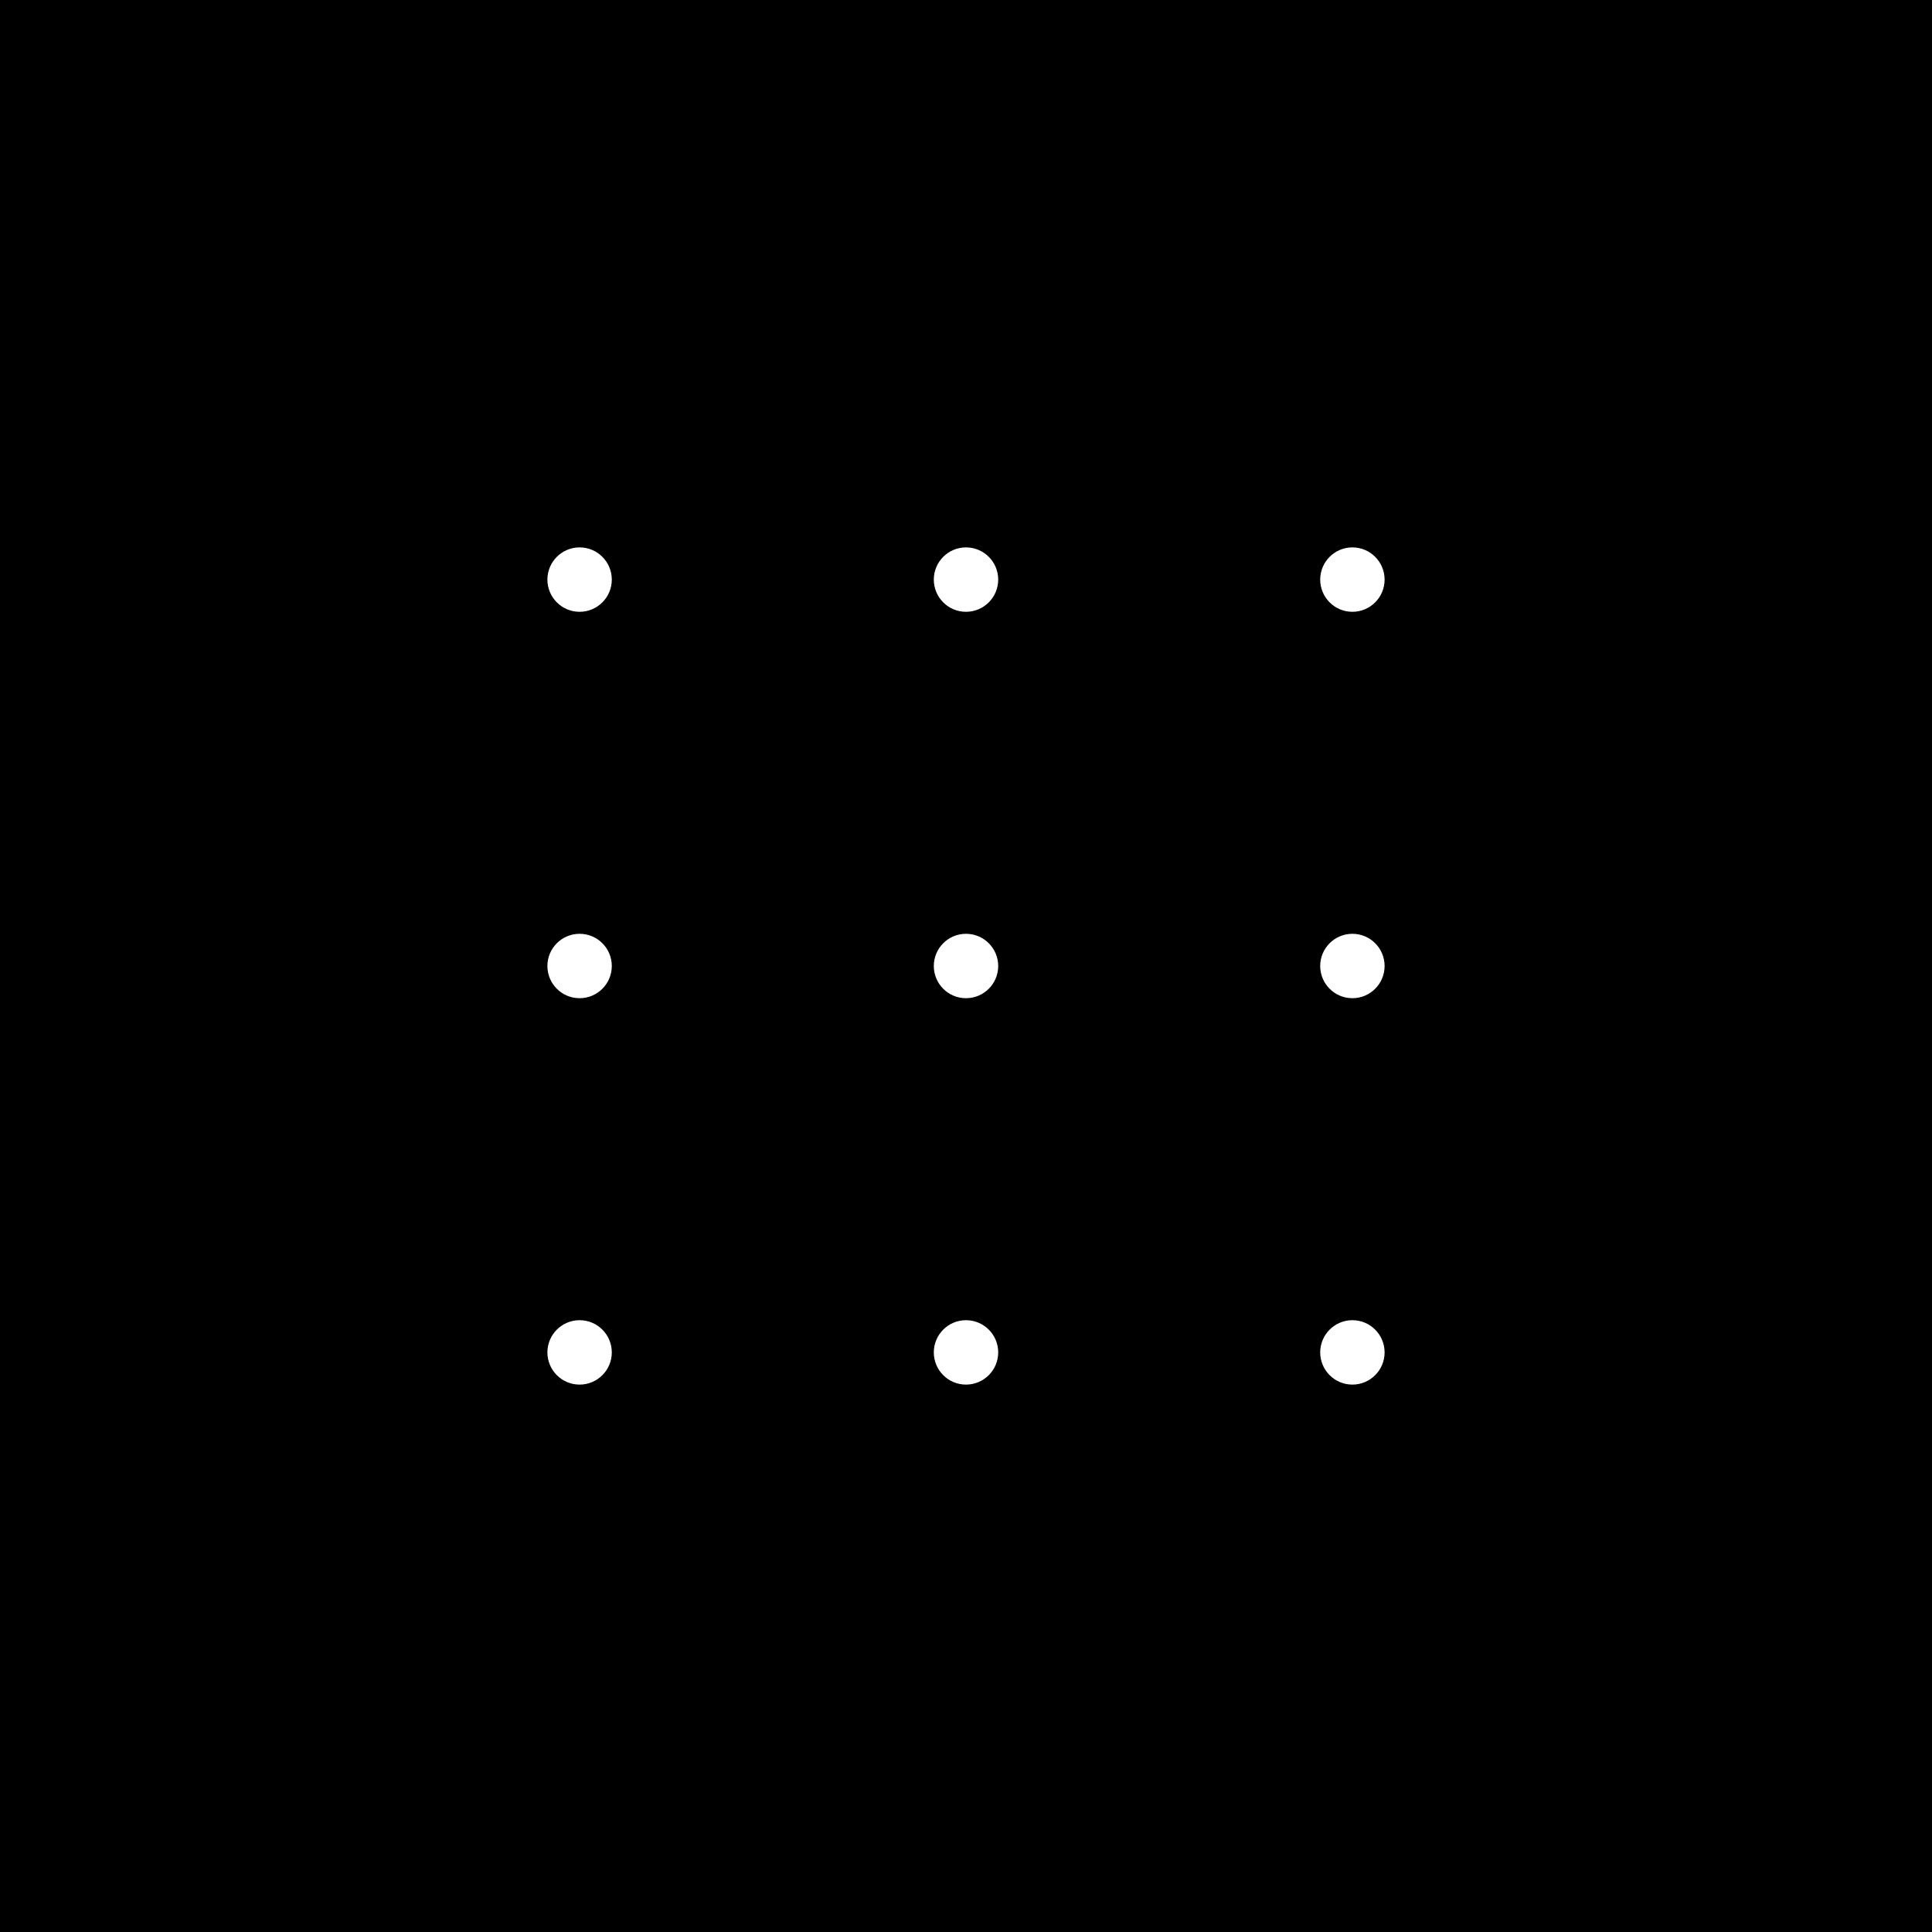
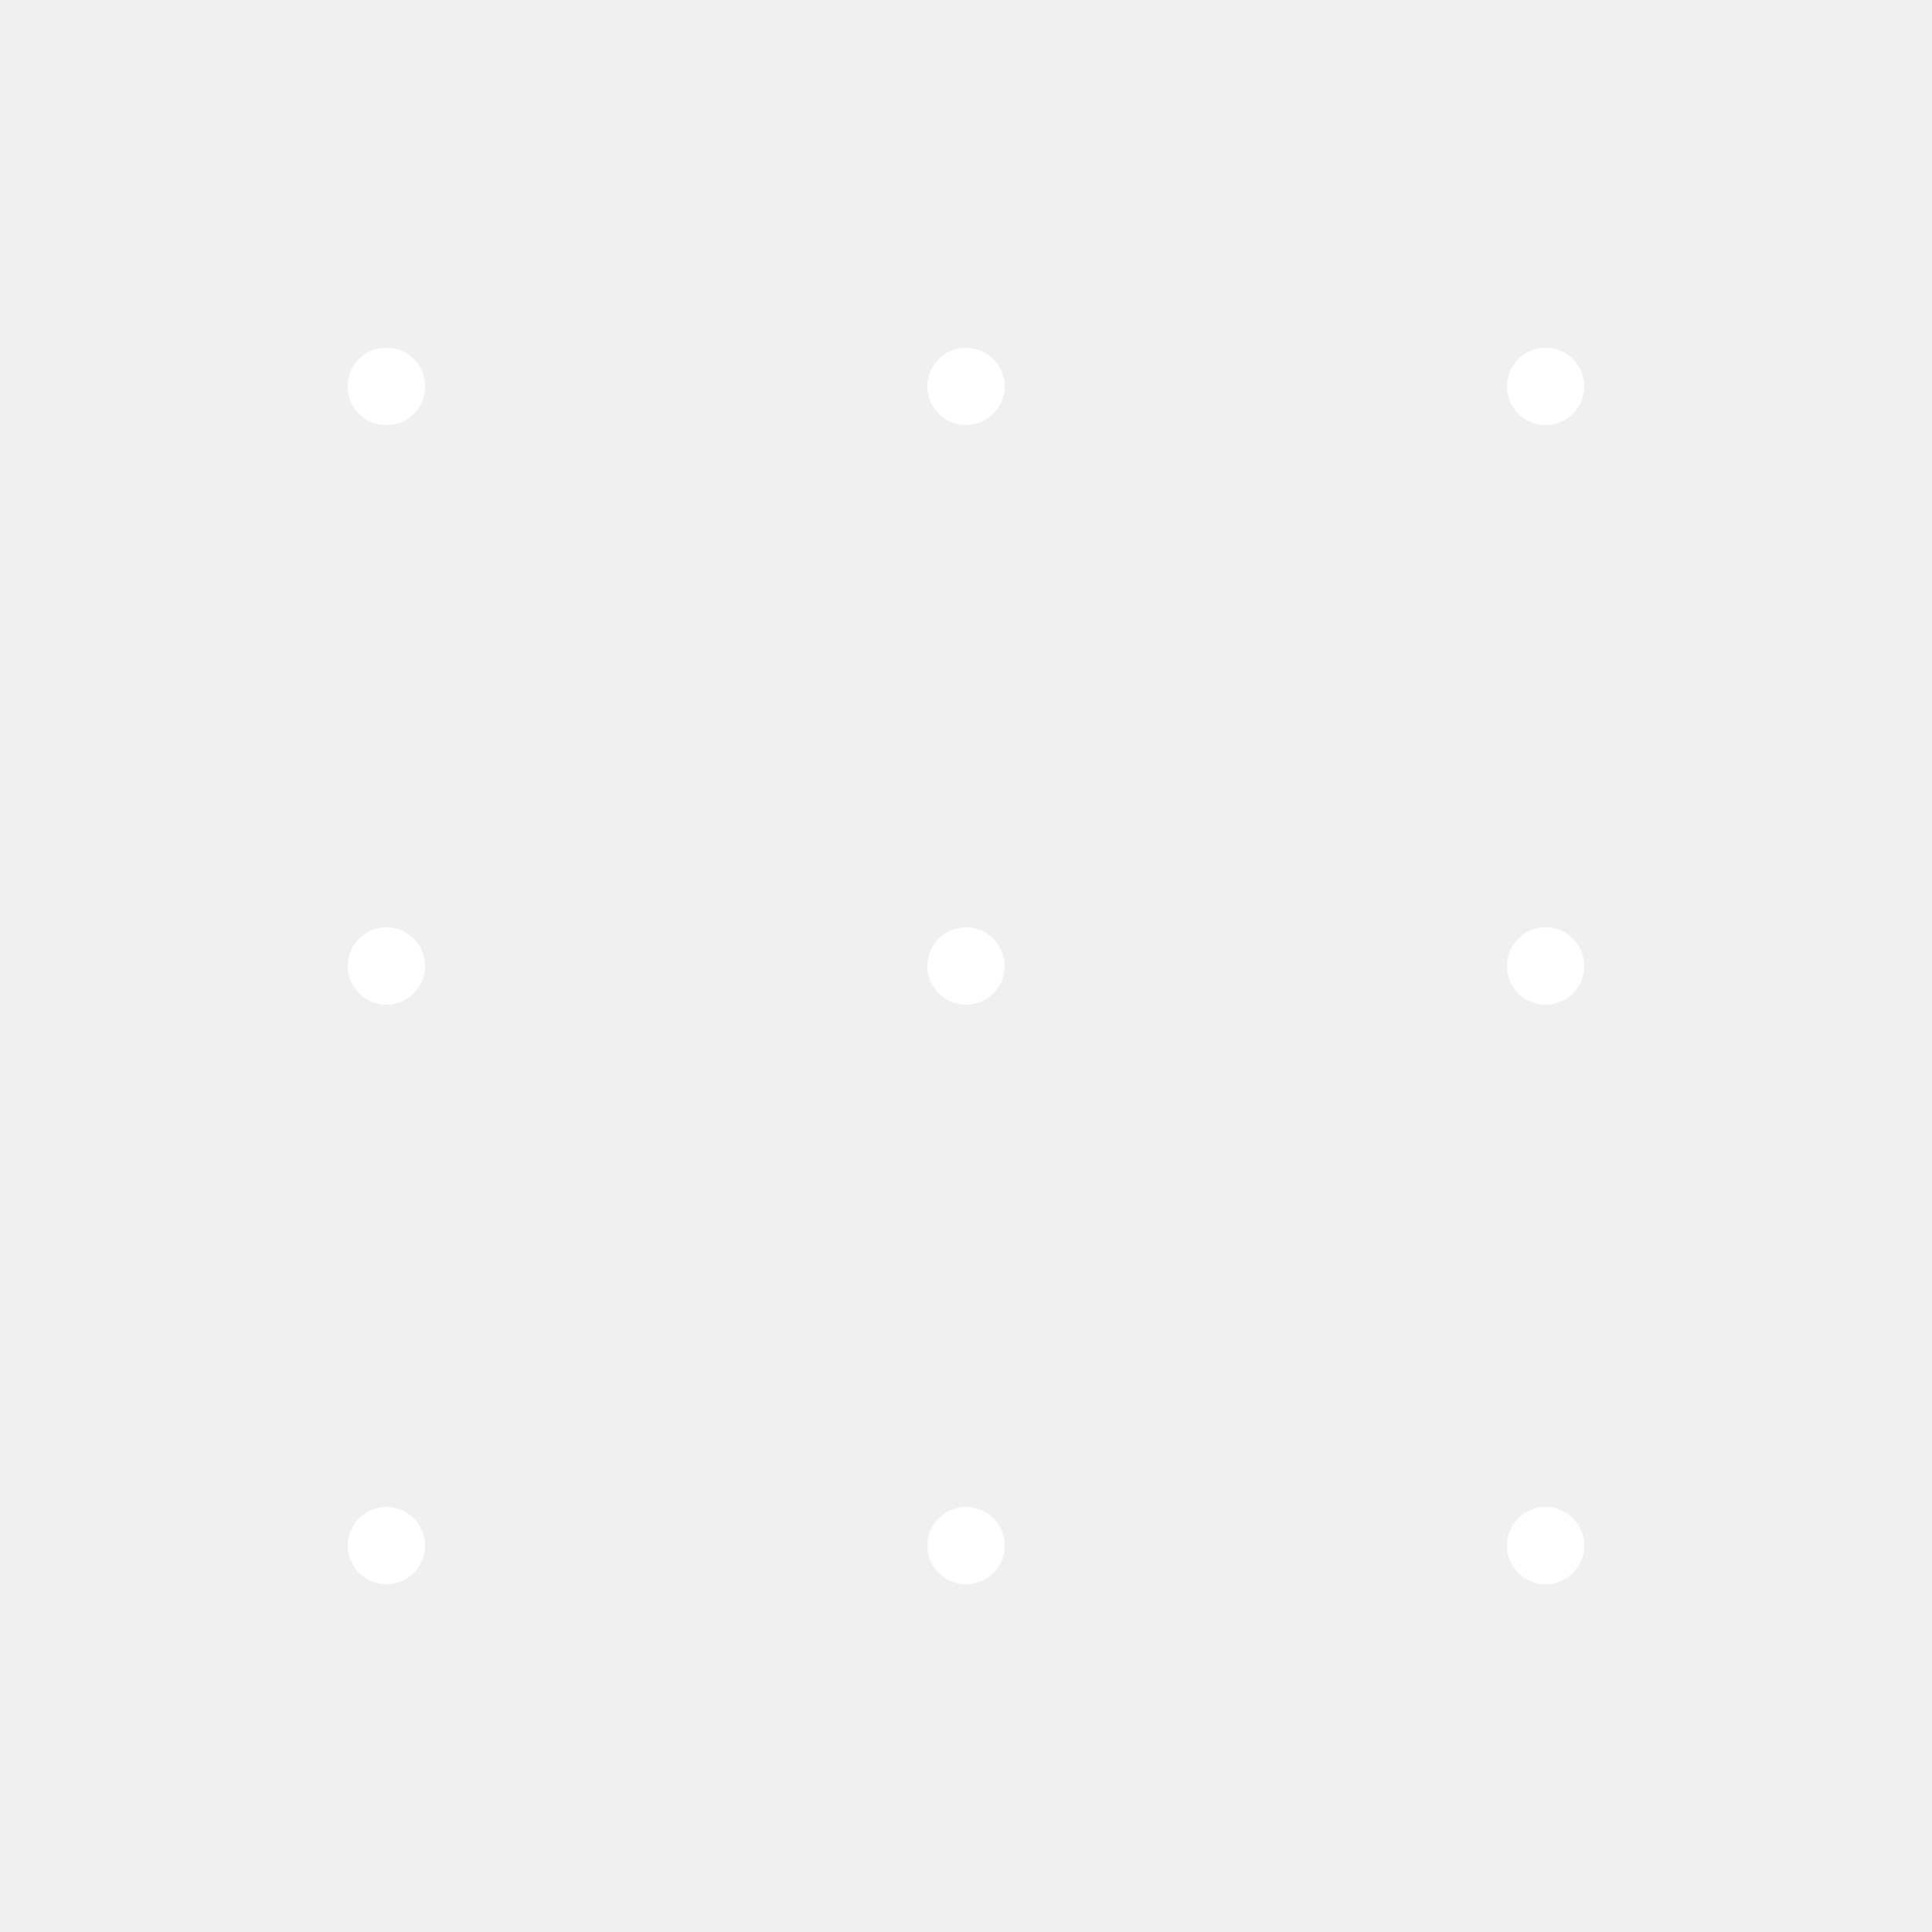
- <svg xmlns="http://www.w3.org/2000/svg" class="vector" width="300px" height="300px" baseProfile="full" version="1.1" style="width: 300px; height: 300px; stroke: none; stroke-width: 0; fill: white; stroke-linecap: square; background:black">
-   <rect width="300" height="300" style="fill:rgb(0,0,0);stroke:none" />
-   <circle cx="90" cy="90" r="5" fill="white" />
-   <circle cx="150" cy="90" r="5" fill="white" />
-   <circle cx="210" cy="90" r="5" fill="white" />
-   <circle cx="90" cy="150" r="5" fill="white" />
-   <circle cx="150" cy="150" r="5" fill="white" />
-   <circle cx="210" cy="150" r="5" fill="white" />
-   <circle cx="90" cy="210" r="5" fill="white" />
-   <circle cx="150" cy="210" r="5" fill="white" />
-   <circle cx="210" cy="210" r="5" fill="white" />
+ <svg xmlns="http://www.w3.org/2000/svg" baseProfile="full" version="1.1" style="fill: none;" width="300px" height="300px">
+   <path style="stroke-width: 12px; stroke-linecap: round; stroke-linejoin: round; stroke: rgb(255, 255, 255); fill: none;" d="" />
+   <path style="stroke-width: 12px; stroke-linecap: round; stroke-linejoin: round; stroke: rgb(62, 61, 66); fill: none;" d="" />
+   <path style="stroke-width: 12px; stroke-linecap: round; stroke-linejoin: round; stroke: rgb(255, 255, 255); fill: none;" d="M60,60 L60,60 L60,60 M150,60 L150,60 L150,60 M240,60 L240,60 L240,60 M240,150 L240,150 L240,150 M240,240 L240,240 L240,240 M150,240 L150,240 L150,240 M60,240 L60,240 L60,240 M60,150 L60,150 L60,150 M150,150 L150,150 L150,150 " />
</svg>
